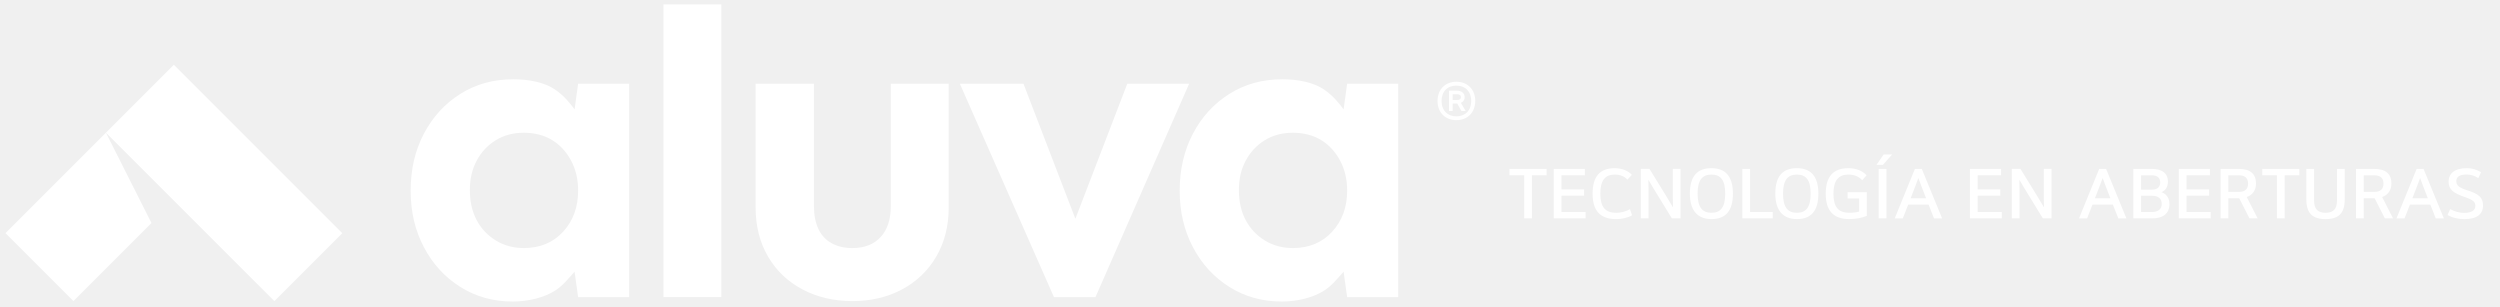
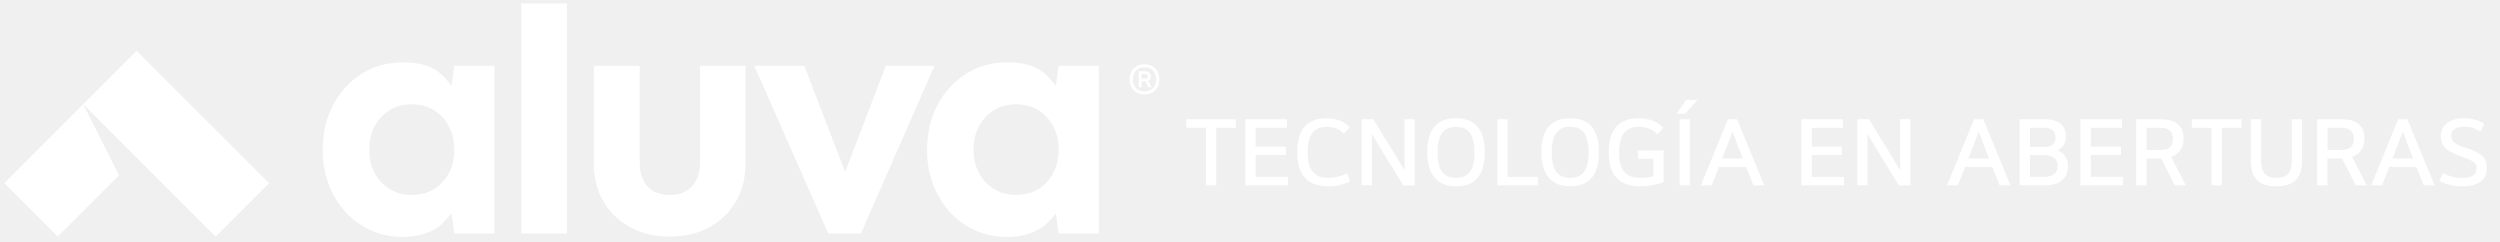
- <svg xmlns="http://www.w3.org/2000/svg" id="Capa_2" data-name="Capa 2" viewBox="80 53 1189 146">
+ <svg xmlns="http://www.w3.org/2000/svg" id="Capa_2" data-name="Capa 2" viewBox="80 53 1513 146">
  <defs>
    <style>
      .cls-1 {
        fill: #fff;
      }

      .cls-2 {
        fill: none;
      }
    </style>
  </defs>
  <g id="Capa_1-2" data-name="Capa 1">
    <g>
-       <rect class="cls-2" width="1315.5" height="279.02" />
+       <rect class="cls-2" width="1640" height="279.02" />
      <g>
        <g>
          <path class="cls-1" d="M354.95,92.81l-1.68,12.21c-2.15-2.89-4.94-6.46-9.25-9.4-5.33-3.63-12.81-4.91-19.96-4.91-9.39,0-17.76,2.31-25.11,6.94-7.35,4.62-13.13,10.93-17.34,18.91-4.2,7.99-6.3,17.02-6.3,27.11s2.1,18.91,6.3,26.9c4.2,7.99,9.98,14.29,17.34,18.91,7.36,4.62,15.66,6.93,24.9,6.93,7.28,0,14.96-1.8,20.42-5.37,3.41-2.23,6.01-5.49,9-8.82l1.68,12.09h24.28v-101.5h-24.28ZM347.81,163.21c-4.76,5.18-11,7.77-18.7,7.77-4.91,0-9.32-1.19-13.24-3.57-3.92-2.38-6.97-5.6-9.14-9.67-2.17-4.06-3.26-8.83-3.26-14.29s1.08-10.01,3.26-14.08c2.17-4.06,5.18-7.28,9.04-9.67,3.85-2.38,8.3-3.57,13.34-3.57s9.67,1.16,13.45,3.47c3.78,2.31,6.79,5.57,9.04,9.77,2.24,4.2,3.36,8.97,3.36,14.29,0,7.85-2.38,14.36-7.14,19.54Z" />
          <path class="cls-1" d="M720.7,92.81l-1.68,12.21c-2.15-2.89-4.94-6.46-9.25-9.4-5.33-3.63-12.81-4.91-19.96-4.91-9.39,0-17.76,2.31-25.11,6.94-7.35,4.62-13.13,10.93-17.34,18.91-4.2,7.99-6.3,17.02-6.3,27.11s2.1,18.91,6.3,26.9c4.2,7.99,9.98,14.29,17.34,18.91,7.36,4.62,15.66,6.93,24.9,6.93,7.28,0,14.96-1.8,20.42-5.37,3.41-2.23,6.01-5.49,9-8.82l1.68,12.09h24.28v-101.5h-24.28ZM713.56,163.21c-4.76,5.18-11,7.77-18.7,7.77-4.91,0-9.32-1.19-13.24-3.57-3.92-2.38-6.97-5.6-9.14-9.67-2.17-4.06-3.26-8.83-3.26-14.29s1.08-10.01,3.26-14.08c2.17-4.06,5.18-7.28,9.04-9.67,3.85-2.38,8.3-3.57,13.34-3.57s9.67,1.16,13.45,3.47c3.78,2.31,6.79,5.57,9.04,9.77,2.24,4.2,3.36,8.97,3.36,14.29,0,7.85-2.38,14.36-7.14,19.54Z" />
          <path class="cls-1" d="M395.54,194.31V55.08h27.53v139.22h-27.53Z" />
          <path class="cls-1" d="M485.39,196.2c-8.83,0-16.74-1.86-23.75-5.57-7.01-3.71-12.47-8.93-16.39-15.66-3.92-6.72-5.88-14.5-5.88-23.32v-58.84h27.74v58.21c0,4.2.7,7.81,2.1,10.82,1.4,3.01,3.5,5.29,6.3,6.83,2.8,1.54,6.09,2.31,9.88,2.31,5.74,0,10.22-1.75,13.45-5.25,3.22-3.5,4.83-8.41,4.83-14.71v-58.21h27.53v58.84c0,8.83-1.96,16.6-5.88,23.32-3.92,6.73-9.35,11.95-16.29,15.66-6.93,3.71-14.81,5.57-23.64,5.57Z" />
          <polygon class="cls-1" points="616.14 92.81 591.45 157.04 566.76 92.81 536.5 92.81 581.26 194.31 601.01 194.31 645.56 92.81 616.14 92.81" />
          <polygon class="cls-1" points="242.79 163.89 210.48 196.2 130.38 116.11 152.04 159.07 114.91 196.2 82.6 163.89 162.69 83.8 242.79 163.89" />
          <path class="cls-1" d="M763.69,101.01c0-5.57,3.77-9.13,8.97-9.13s8.97,3.56,8.97,9.13-3.77,9.13-8.97,9.13-8.97-3.52-8.97-9.13ZM779.7,101.01c0-4.63-2.95-7.29-7.05-7.29s-7.04,2.66-7.04,7.29,2.95,7.33,7.04,7.33,7.05-2.66,7.05-7.33ZM773.07,96.14c1.72,0,3.52.94,3.52,3.07,0,1.39-.78,2.25-1.8,2.7l2.29,3.89h-2.01l-2.01-3.56h-2.17v3.56h-1.76v-9.67h3.93ZM773.02,100.56c1.23,0,1.8-.49,1.8-1.35s-.57-1.39-1.8-1.39h-2.13v2.74h2.13Z" />
        </g>
-         <g>
+         <g transform="translate(797.9 145) scale(1.7) translate(-797.9 -145)">
          <path class="cls-1" d="M815.56,133.33v3.04h-6.97v20.48h-3.68v-20.48h-7v-3.04h17.64Z" />
          <path class="cls-1" d="M834.11,153.84v3.01h-15.16v-23.52h14.81v3.04h-11.13v6.72h10.75v2.98h-10.75v7.77h11.48Z" />
          <path class="cls-1" d="M855.22,152.48l.98,2.91c-2.14,1.22-4.9,1.82-7.56,1.82-7.84,0-11.2-4.27-11.2-12.11,0-8.29,3.57-12.11,10.54-12.11,3.54,0,6.41,1.29,8.12,3.15l-2.1,2.31c-1.51-1.58-3.36-2.42-6.02-2.42-4.59,0-6.86,2.8-6.86,9.07s2.24,9.1,7.56,9.1c2.28,0,4.45-.56,6.55-1.71Z" />
          <path class="cls-1" d="M879.26,133.33v23.52h-4.13l-9.24-15.09-1.82-3.12h-.1l.07,4.13v14.07h-3.68v-23.52h4.13l8.02,13.02,3.08,5.15h.1l-.1-4.1v-14.07h3.68Z" />
          <path class="cls-1" d="M883.7,145.09c0-8.26,3.5-12.11,10.26-12.11s10.22,4.03,10.22,12.11-3.36,12.11-10.22,12.11-10.26-4.41-10.26-12.11ZM893.96,136.03c-4.38,0-6.58,2.66-6.58,9.07s2.21,9.1,6.58,9.1,6.55-2.62,6.55-9.1-2.17-9.07-6.55-9.07Z" />
          <path class="cls-1" d="M923.12,153.84v3.01h-14.46v-23.52h3.68v20.51h10.78Z" />
          <path class="cls-1" d="M924.34,145.09c0-8.26,3.5-12.11,10.26-12.11s10.22,4.03,10.22,12.11-3.36,12.11-10.22,12.11-10.26-4.41-10.26-12.11ZM934.59,136.03c-4.38,0-6.58,2.66-6.58,9.07s2.21,9.1,6.58,9.1,6.55-2.62,6.55-9.1-2.17-9.07-6.55-9.07Z" />
          <path class="cls-1" d="M964.21,153.63v-6.23h-5.5v-2.98h9.14v11.24c-2.24.95-5.22,1.54-8.33,1.54-7.84,0-11.2-4.27-11.2-12.11,0-8.29,3.75-12.11,10.78-12.11,3.68,0,6.83,1.33,8.65,3.39l-2.1,2.35c-1.61-1.79-3.78-2.7-6.55-2.7-4.66,0-7.11,2.77-7.11,9.07s2.24,9.1,7.56,9.1c1.68,0,3.29-.17,4.66-.56Z" />
          <path class="cls-1" d="M975.51,131.41h-3.05l3.4-4.94h4.03l-4.38,4.94ZM973.51,133.33h3.68v23.52h-3.68v-23.52Z" />
          <path class="cls-1" d="M997.24,150.31h-9.7l-2.56,6.55h-3.85l9.59-23.52h3.29l9.66,23.52h-3.85l-2.59-6.55ZM996.05,147.3l-2.24-5.78-1.4-3.75h-.07l-1.4,3.75-2.24,5.78h7.35Z" />
          <g transform="translate(217 -37)">
            <path class="cls-1" d="M815.07,190.84v3.01h-15.16v-23.52h14.81v3.04h-11.13v6.72h10.75v2.98h-10.75v7.77h11.48Z" />
            <path class="cls-1" d="M838.7,170.33v23.52h-4.13l-9.24-15.09-1.82-3.12h-.1l.07,4.13v14.07h-3.68v-23.52h4.13l8.02,13.02,3.08,5.15h.1l-.1-4.1v-14.07h3.68Z" />
            <path class="cls-1" d="M867.89,187.31h-9.7l-2.56,6.55h-3.85l9.59-23.52h3.29l9.66,23.52h-3.85l-2.59-6.55ZM866.7,184.3l-2.24-5.78-1.4-3.75h-.07l-1.4,3.75-2.24,5.78h7.35Z" />
            <path class="cls-1" d="M890.99,181.39c2.42.88,3.81,2.83,3.81,5.67,0,4.38-2.98,6.79-8.02,6.79h-9.17v-23.52h8.79c5.04,0,7.67,2.21,7.67,6.02,0,2.52-1.12,4.24-3.08,5.04ZM886.33,173.38h-5.04v6.83h5.04c2.77,0,4.06-1.33,4.06-3.43,0-2.28-1.37-3.4-4.06-3.4ZM886.36,190.84c3.08,0,4.76-1.4,4.76-3.78,0-2.52-1.54-3.96-4.62-3.96h-5.22v7.74h5.08Z" />
            <path class="cls-1" d="M914.4,190.84v3.01h-15.16v-23.52h14.81v3.04h-11.13v6.72h10.75v2.98h-10.75v7.77h11.48Z" />
            <path class="cls-1" d="M919.12,193.85v-23.52h8.65c5.46,0,8.19,2.35,8.19,7,0,3.08-1.58,5.36-4.41,6.37l5.18,10.15h-3.89l-4.87-9.56h-5.18v9.56h-3.68ZM922.8,173.38v7.88h4.97c2.94,0,4.41-1.29,4.41-3.92s-1.44-3.96-4.34-3.96h-5.04Z" />
            <path class="cls-1" d="M956.57,170.33v3.04h-6.97v20.48h-3.68v-20.48h-7v-3.04h17.64Z" />
            <path class="cls-1" d="M974.46,170.33h3.68v14.6c0,6.41-2.84,9.28-9.1,9.28s-9.14-2.87-9.14-9.28v-14.6h3.68v15.16c0,3.92,1.82,5.71,5.46,5.71s5.43-1.79,5.43-5.71v-15.16Z" />
            <path class="cls-1" d="M983.52,193.85v-23.52h8.65c5.46,0,8.19,2.35,8.19,7,0,3.08-1.58,5.36-4.41,6.37l5.18,10.15h-3.89l-4.87-9.56h-5.18v9.56h-3.68ZM987.2,173.38v7.88h4.97c2.94,0,4.41-1.29,4.41-3.92s-1.44-3.96-4.34-3.96h-5.04Z" />
            <path class="cls-1" d="M1018.87,187.31h-9.7l-2.56,6.55h-3.85l9.59-23.52h3.29l9.66,23.52h-3.85l-2.59-6.55ZM1017.68,184.3l-2.24-5.78-1.4-3.75h-.07l-1.4,3.75-2.24,5.78h7.35Z" />
            <path class="cls-1" d="M1035.81,183.91c-6.16-2.06-8.26-3.82-8.26-7.56s2.83-6.37,8.58-6.37c2.63,0,4.87.7,6.86,1.92l-1.3,2.8c-1.71-1.08-3.61-1.71-5.57-1.71-3.4,0-4.9,1.16-4.9,3.12s1.02,3.05,5.36,4.45c5.25,1.68,7.35,3.33,7.35,7.18,0,4.06-2.87,6.48-8.89,6.48-3.12,0-5.85-.73-7.98-1.96l1.23-2.8c2.21,1.16,4.38,1.79,6.62,1.79,3.54,0,5.36-1.19,5.36-3.29,0-1.85-.77-2.7-4.45-4.03Z" />
          </g>
        </g>
      </g>
    </g>
  </g>
</svg>
